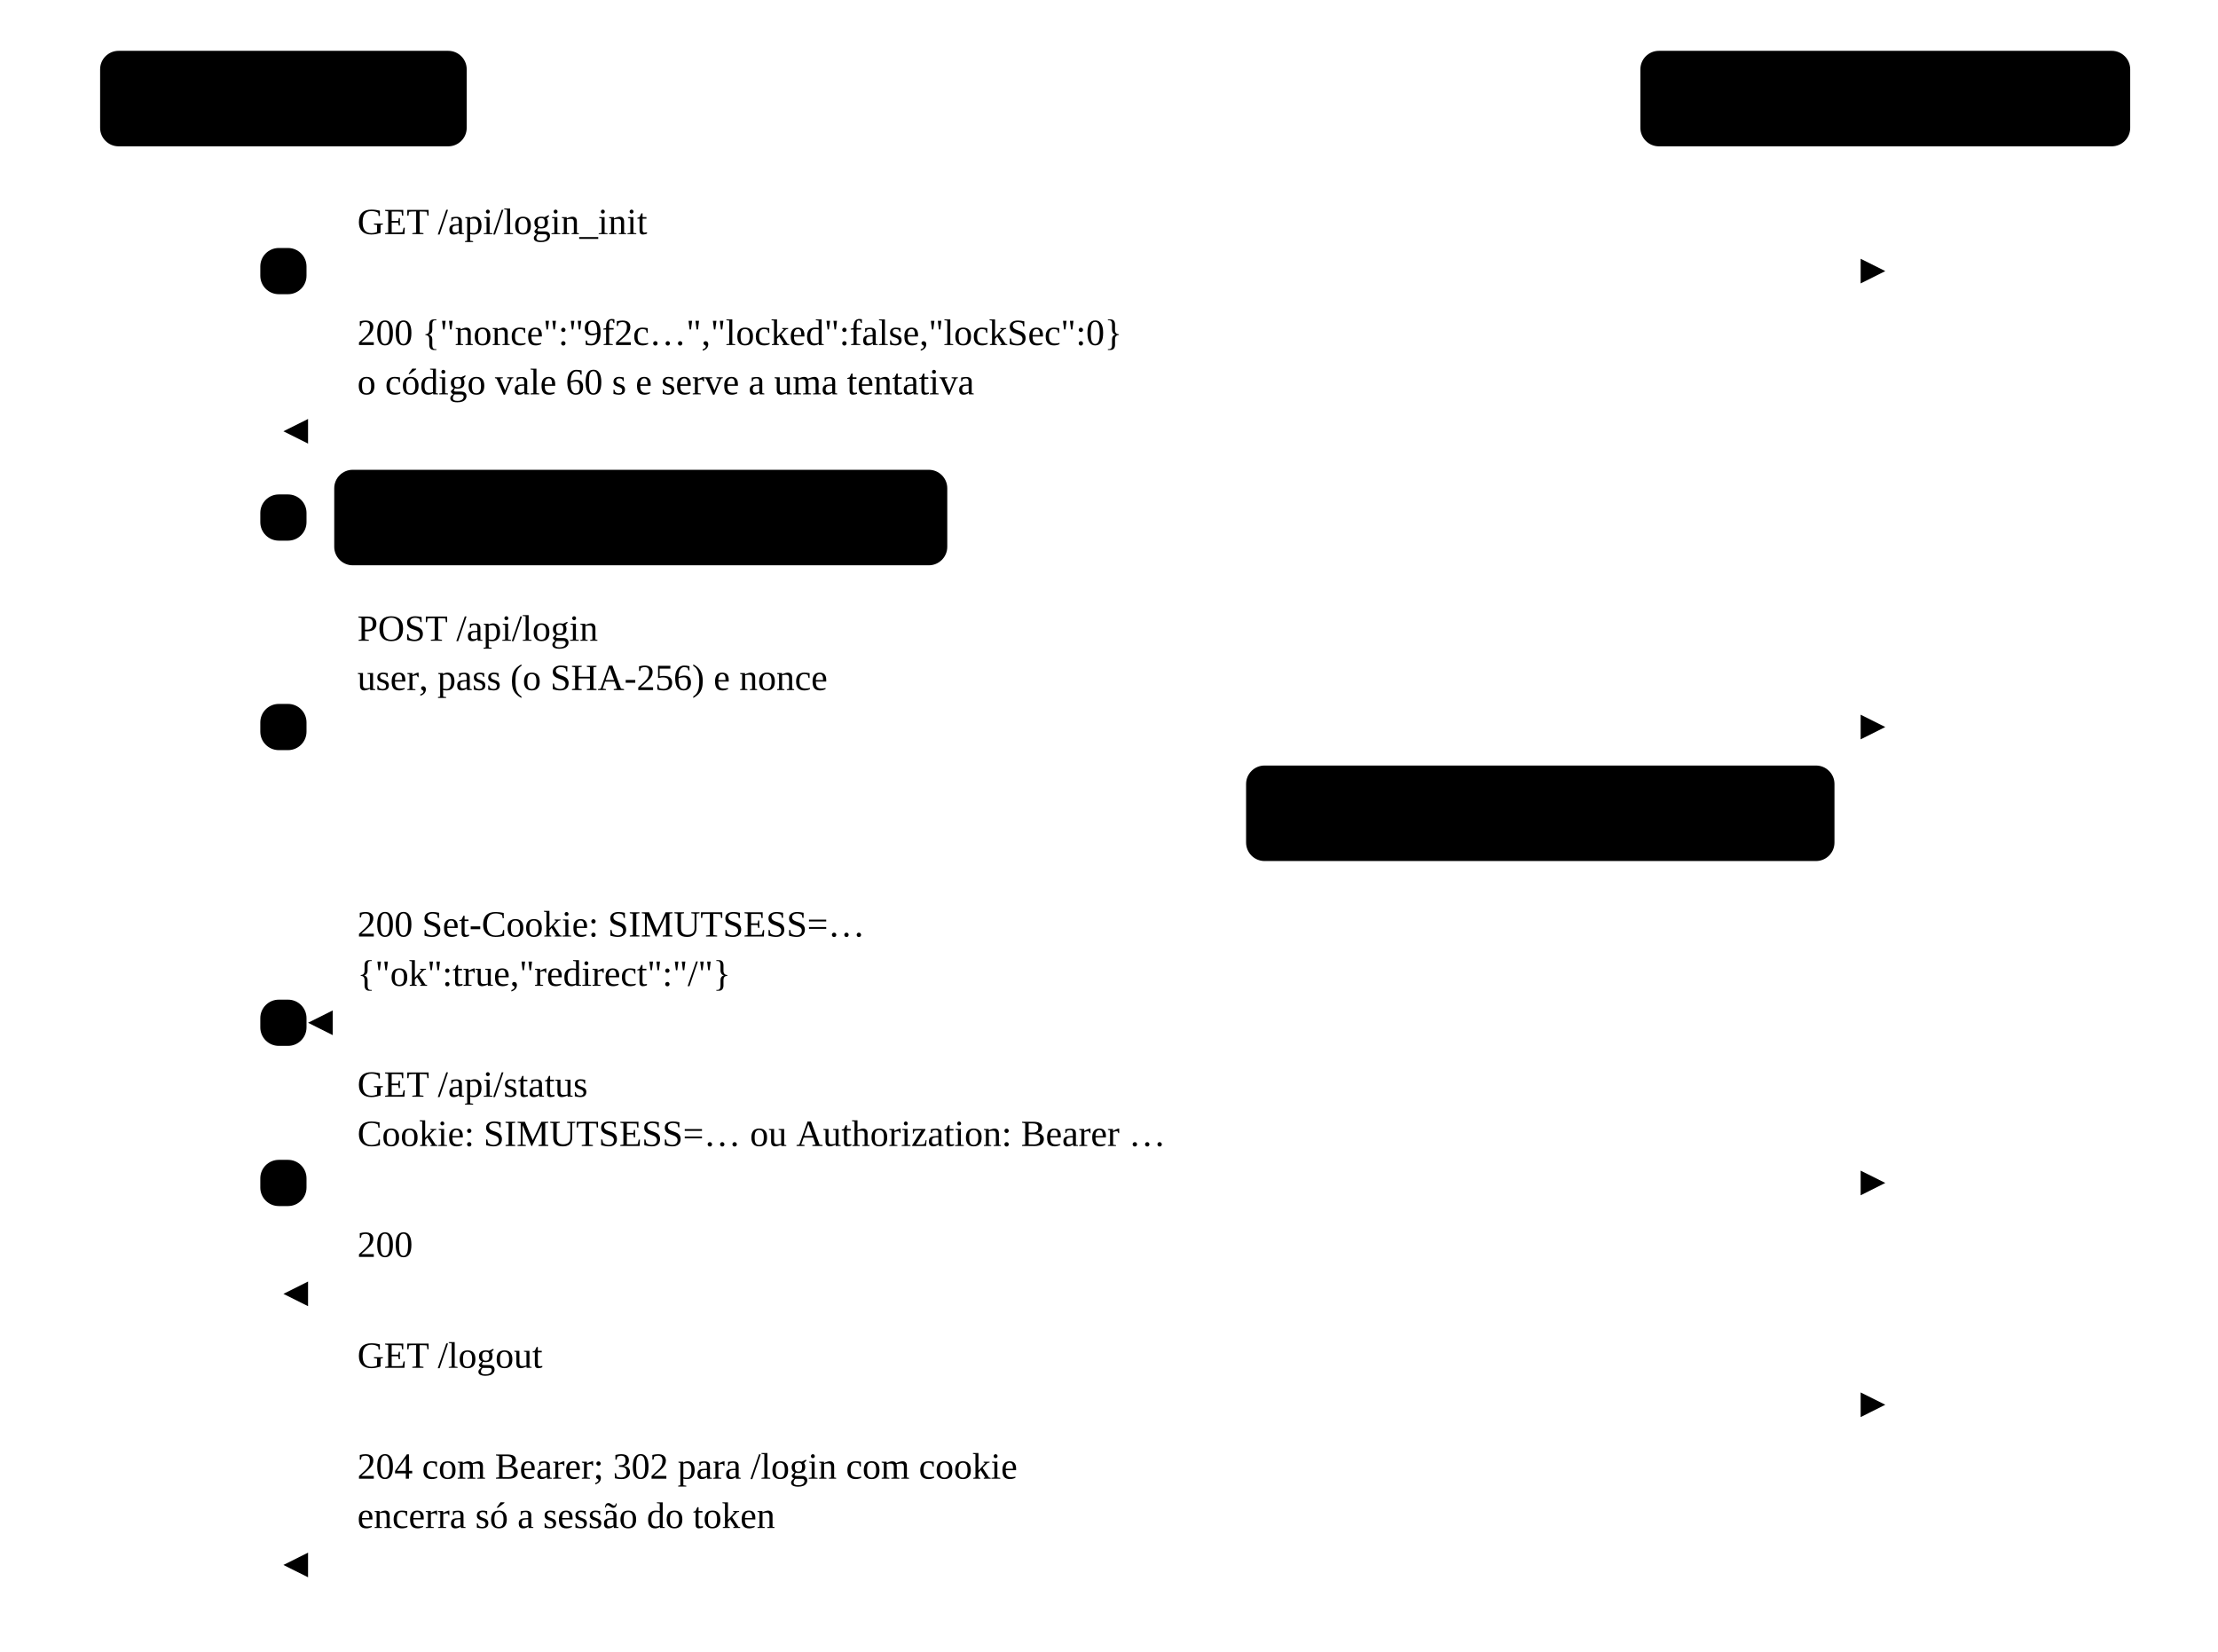
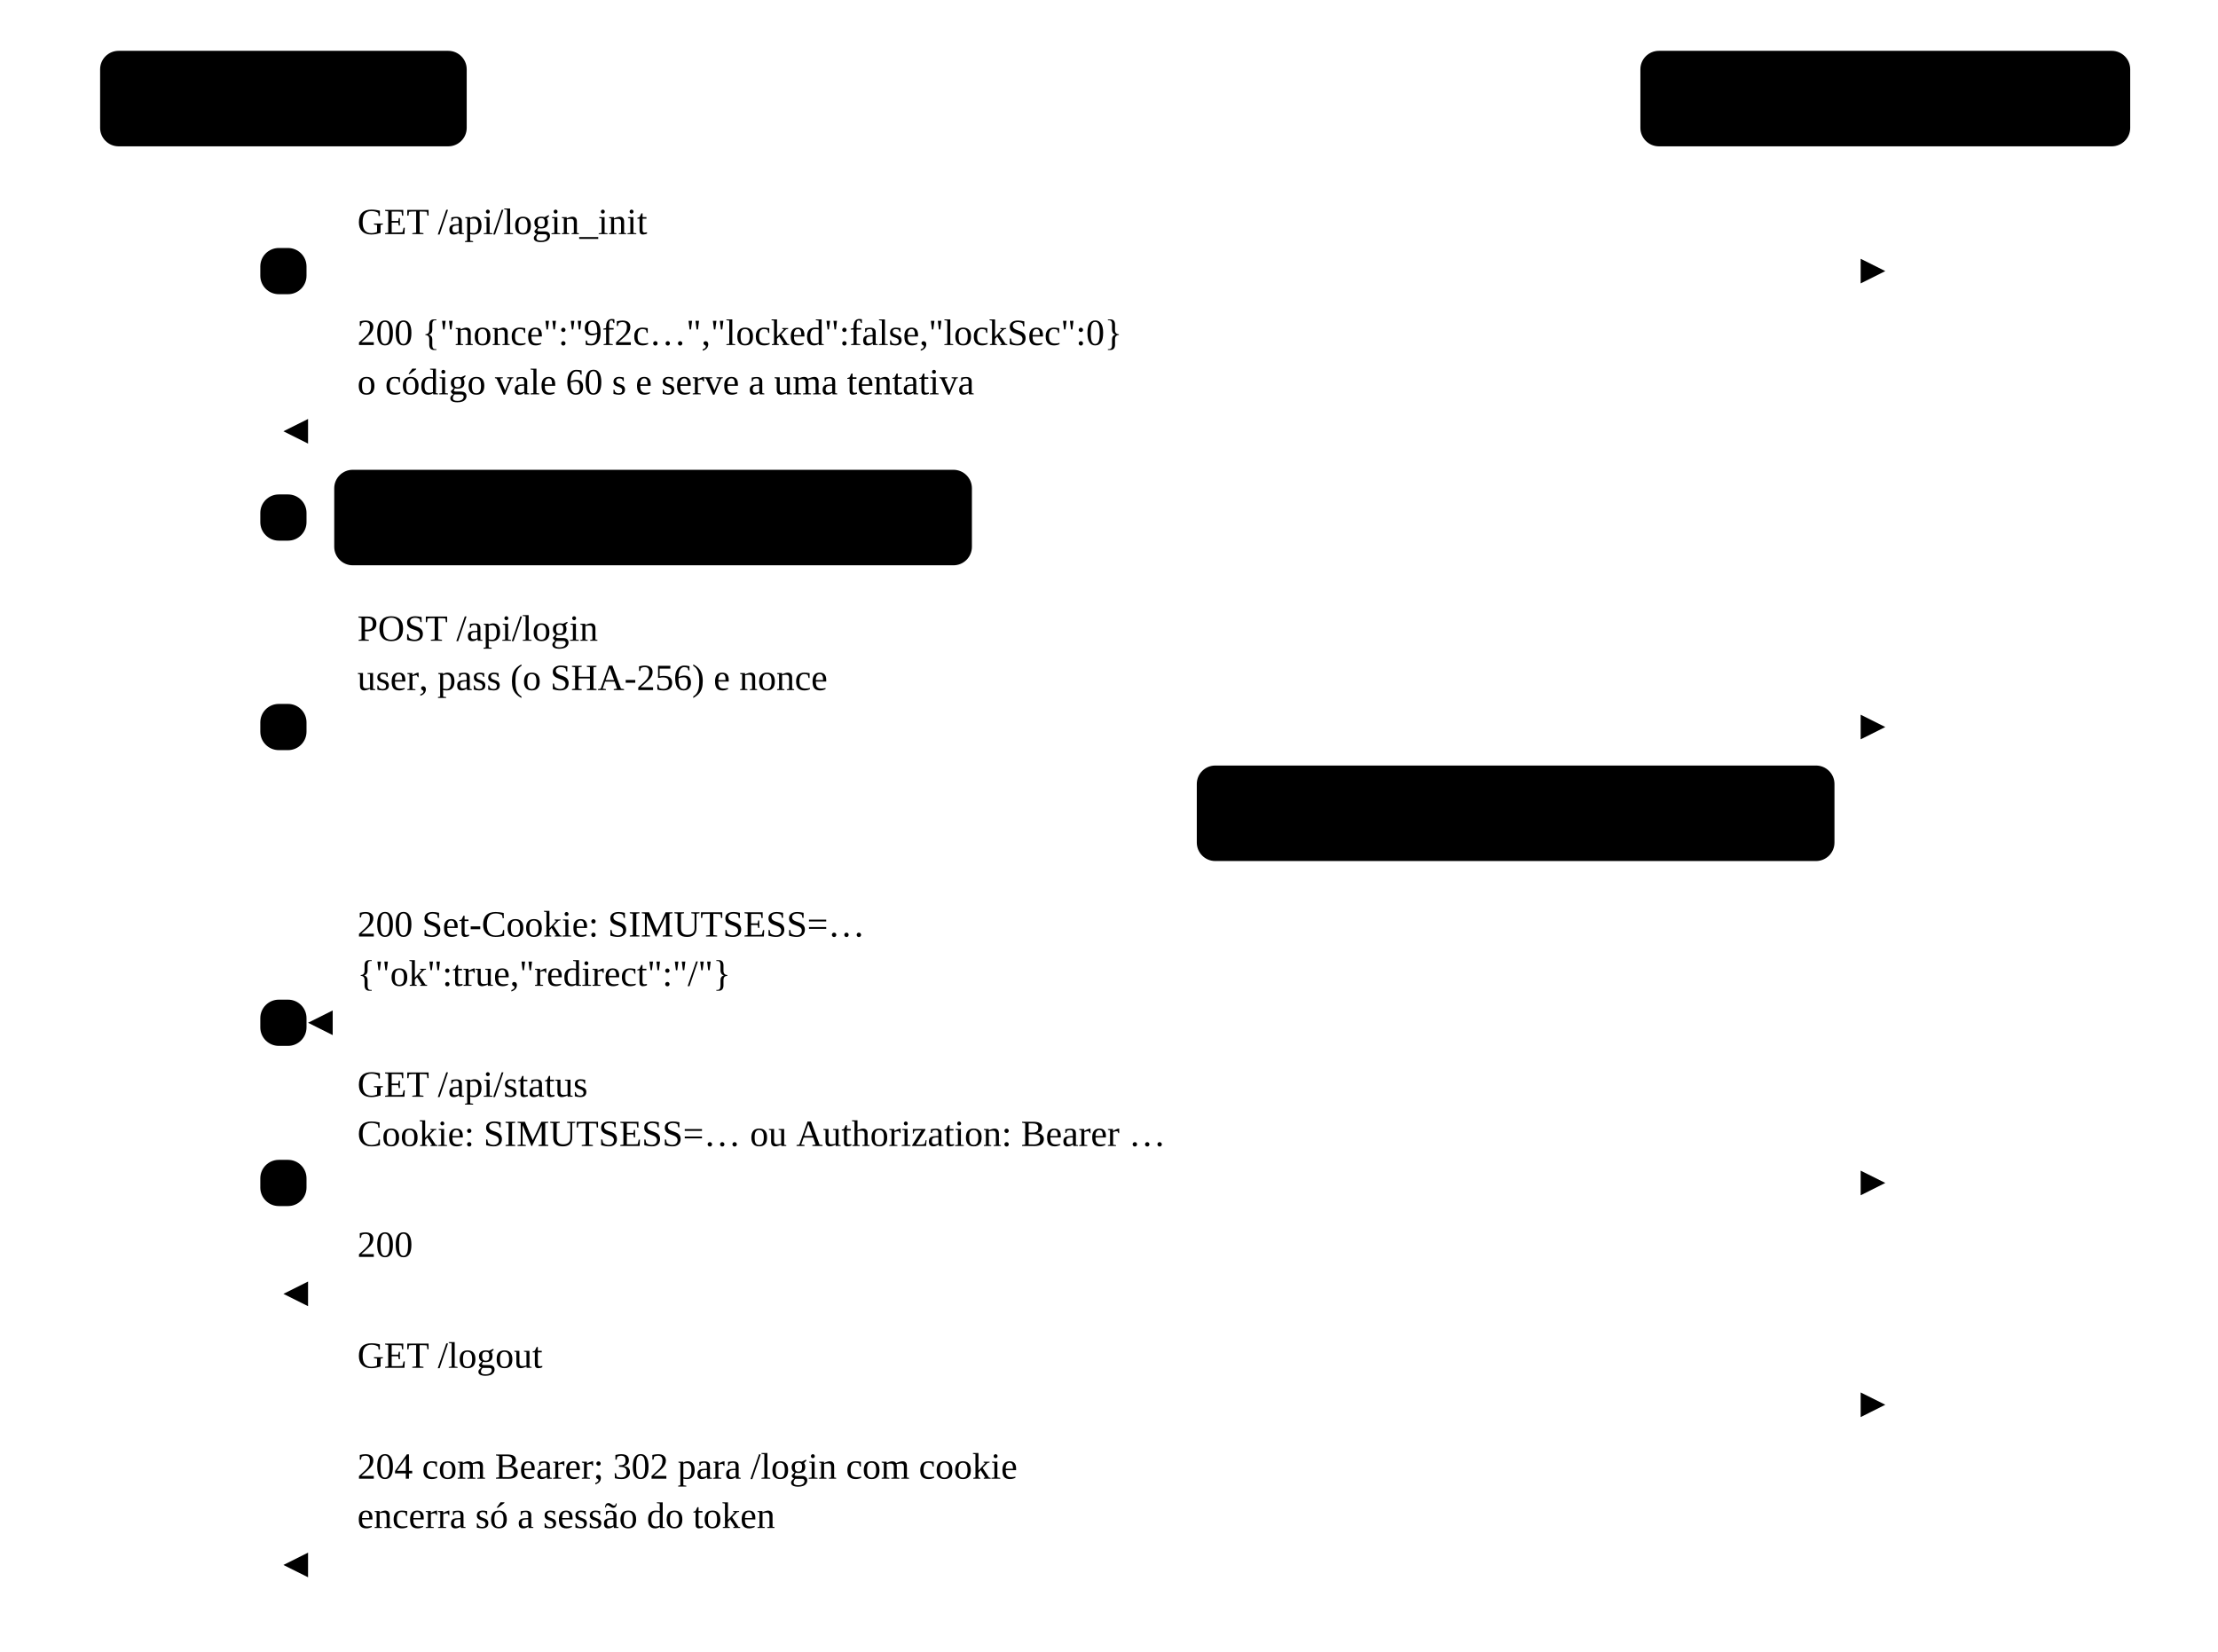
<svg xmlns="http://www.w3.org/2000/svg" viewBox="0 0 720 536" role="img" class="dg">
  <defs>
    <marker id="26-entrada-ponta" viewBox="0 0 8 8" refX="8" refY="4" markerWidth="8" markerHeight="8" markerUnits="userSpaceOnUse" orient="auto">
      <path class="dg-ponta" d="M0 0L8 4L0 8z" />
    </marker>
  </defs>
  <rect class="dg-caixa" x="32.5" y="16.5" width="119" height="31" rx="6" />
  <text class="dg-t dg-b" x="44" y="36">Cliente</text>
  <rect class="dg-caixa" x="532.5" y="16.5" width="159" height="31" rx="6" />
  <text class="dg-t" x="544" y="36">
    <tspan class="dg-b">SIMUT</tspan>
    <tspan class="dg-m">192.0.2.10</tspan>
  </text>
  <polyline class="dg-fio-fino" points="92,48 92,520" />
  <polyline class="dg-fio-fino" points="612,48 612,520" />
  <text class="dg-n" x="116" y="76">
    <tspan class="dg-m">GET /api/login_init</tspan>
  </text>
  <polyline class="dg-fio" points="100,88 612,88" marker-end="url(#26-entrada-ponta)" />
  <rect class="dg-caixa-acento" x="84.5" y="80.5" width="15" height="15" rx="6" />
  <text class="dg-n dg-b dg-sobre-acento" x="92" y="92" text-anchor="middle">1</text>
  <text class="dg-n" x="116" y="112">
    <tspan class="dg-m">200 {"nonce":"9f2c…","locked":false,"lockSec":0}</tspan>
  </text>
  <text class="dg-n" x="116" y="128">
    <tspan class="dg-c2">o código vale 60 s e serve a uma tentativa</tspan>
  </text>
  <polyline class="dg-fio-tracejado" points="612,140 92,140" marker-end="url(#26-entrada-ponta)" />
-   <rect class="dg-caixa-2" x="108.5" y="152.5" width="199" height="31" rx="6" />
+   <rect class="dg-caixa-2" x="108.5" y="152.5" width="207" height="31" rx="6" />
  <text class="dg-n" x="120" y="172">calcula o SHA-256 da senha</text>
  <rect class="dg-caixa-acento" x="84.5" y="160.5" width="15" height="15" rx="6" />
  <text class="dg-n dg-b dg-sobre-acento" x="92" y="172" text-anchor="middle">2</text>
  <text class="dg-n" x="116" y="208">
    <tspan class="dg-m">POST /api/login</tspan>
  </text>
  <text class="dg-n" x="116" y="224">
    <tspan class="dg-m">user</tspan>, <tspan class="dg-m">pass</tspan> (o SHA-256) e <tspan class="dg-m">nonce</tspan>
  </text>
  <polyline class="dg-fio" points="100,236 612,236" marker-end="url(#26-entrada-ponta)" />
  <rect class="dg-caixa-acento" x="84.5" y="228.5" width="15" height="15" rx="6" />
  <text class="dg-n dg-b dg-sobre-acento" x="92" y="240" text-anchor="middle">3</text>
-   <rect class="dg-caixa-2" x="404.5" y="248.5" width="191" height="31" rx="6" />
-   <text class="dg-n" x="416" y="268">confere o código e a senha</text>
+   <rect class="dg-caixa-2" x="388.5" y="248.5" width="207" height="31" rx="6" />
+   <text class="dg-n" x="400" y="268">confere o código e a senha</text>
  <text class="dg-n" x="116" y="304">
    <tspan class="dg-m">200 Set-Cookie: SIMUTSESS=…</tspan>
  </text>
  <text class="dg-n" x="116" y="320">
    <tspan class="dg-m">{"ok":true,"redirect":"/"}</tspan>
  </text>
  <polyline class="dg-fio-tracejado" points="612,332 100,332" marker-end="url(#26-entrada-ponta)" />
  <rect class="dg-caixa-acento" x="84.5" y="324.5" width="15" height="15" rx="6" />
  <text class="dg-n dg-b dg-sobre-acento" x="92" y="336" text-anchor="middle">4</text>
  <text class="dg-n" x="116" y="356">
    <tspan class="dg-m">GET /api/status</tspan>
  </text>
  <text class="dg-n" x="116" y="372">
    <tspan class="dg-m">Cookie: SIMUTSESS=…</tspan> ou <tspan class="dg-m">Authorization: Bearer …</tspan>
  </text>
  <polyline class="dg-fio" points="100,384 612,384" marker-end="url(#26-entrada-ponta)" />
  <rect class="dg-caixa-acento" x="84.5" y="376.5" width="15" height="15" rx="6" />
  <text class="dg-n dg-b dg-sobre-acento" x="92" y="388" text-anchor="middle">5</text>
  <text class="dg-n" x="116" y="408">
    <tspan class="dg-m">200</tspan>
  </text>
  <polyline class="dg-fio-tracejado" points="612,420 92,420" marker-end="url(#26-entrada-ponta)" />
  <text class="dg-n" x="116" y="444">
    <tspan class="dg-m">GET /logout</tspan>
  </text>
  <polyline class="dg-fio" points="92,456 612,456" marker-end="url(#26-entrada-ponta)" />
  <text class="dg-n" x="116" y="480">
    <tspan class="dg-m">204</tspan> com Bearer; <tspan class="dg-m">302</tspan> para <tspan class="dg-m">/login</tspan> com cookie</text>
  <text class="dg-n" x="116" y="496">
    <tspan class="dg-c2">encerra só a sessão do token</tspan>
  </text>
  <polyline class="dg-fio-tracejado" points="612,508 92,508" marker-end="url(#26-entrada-ponta)" />
</svg>
